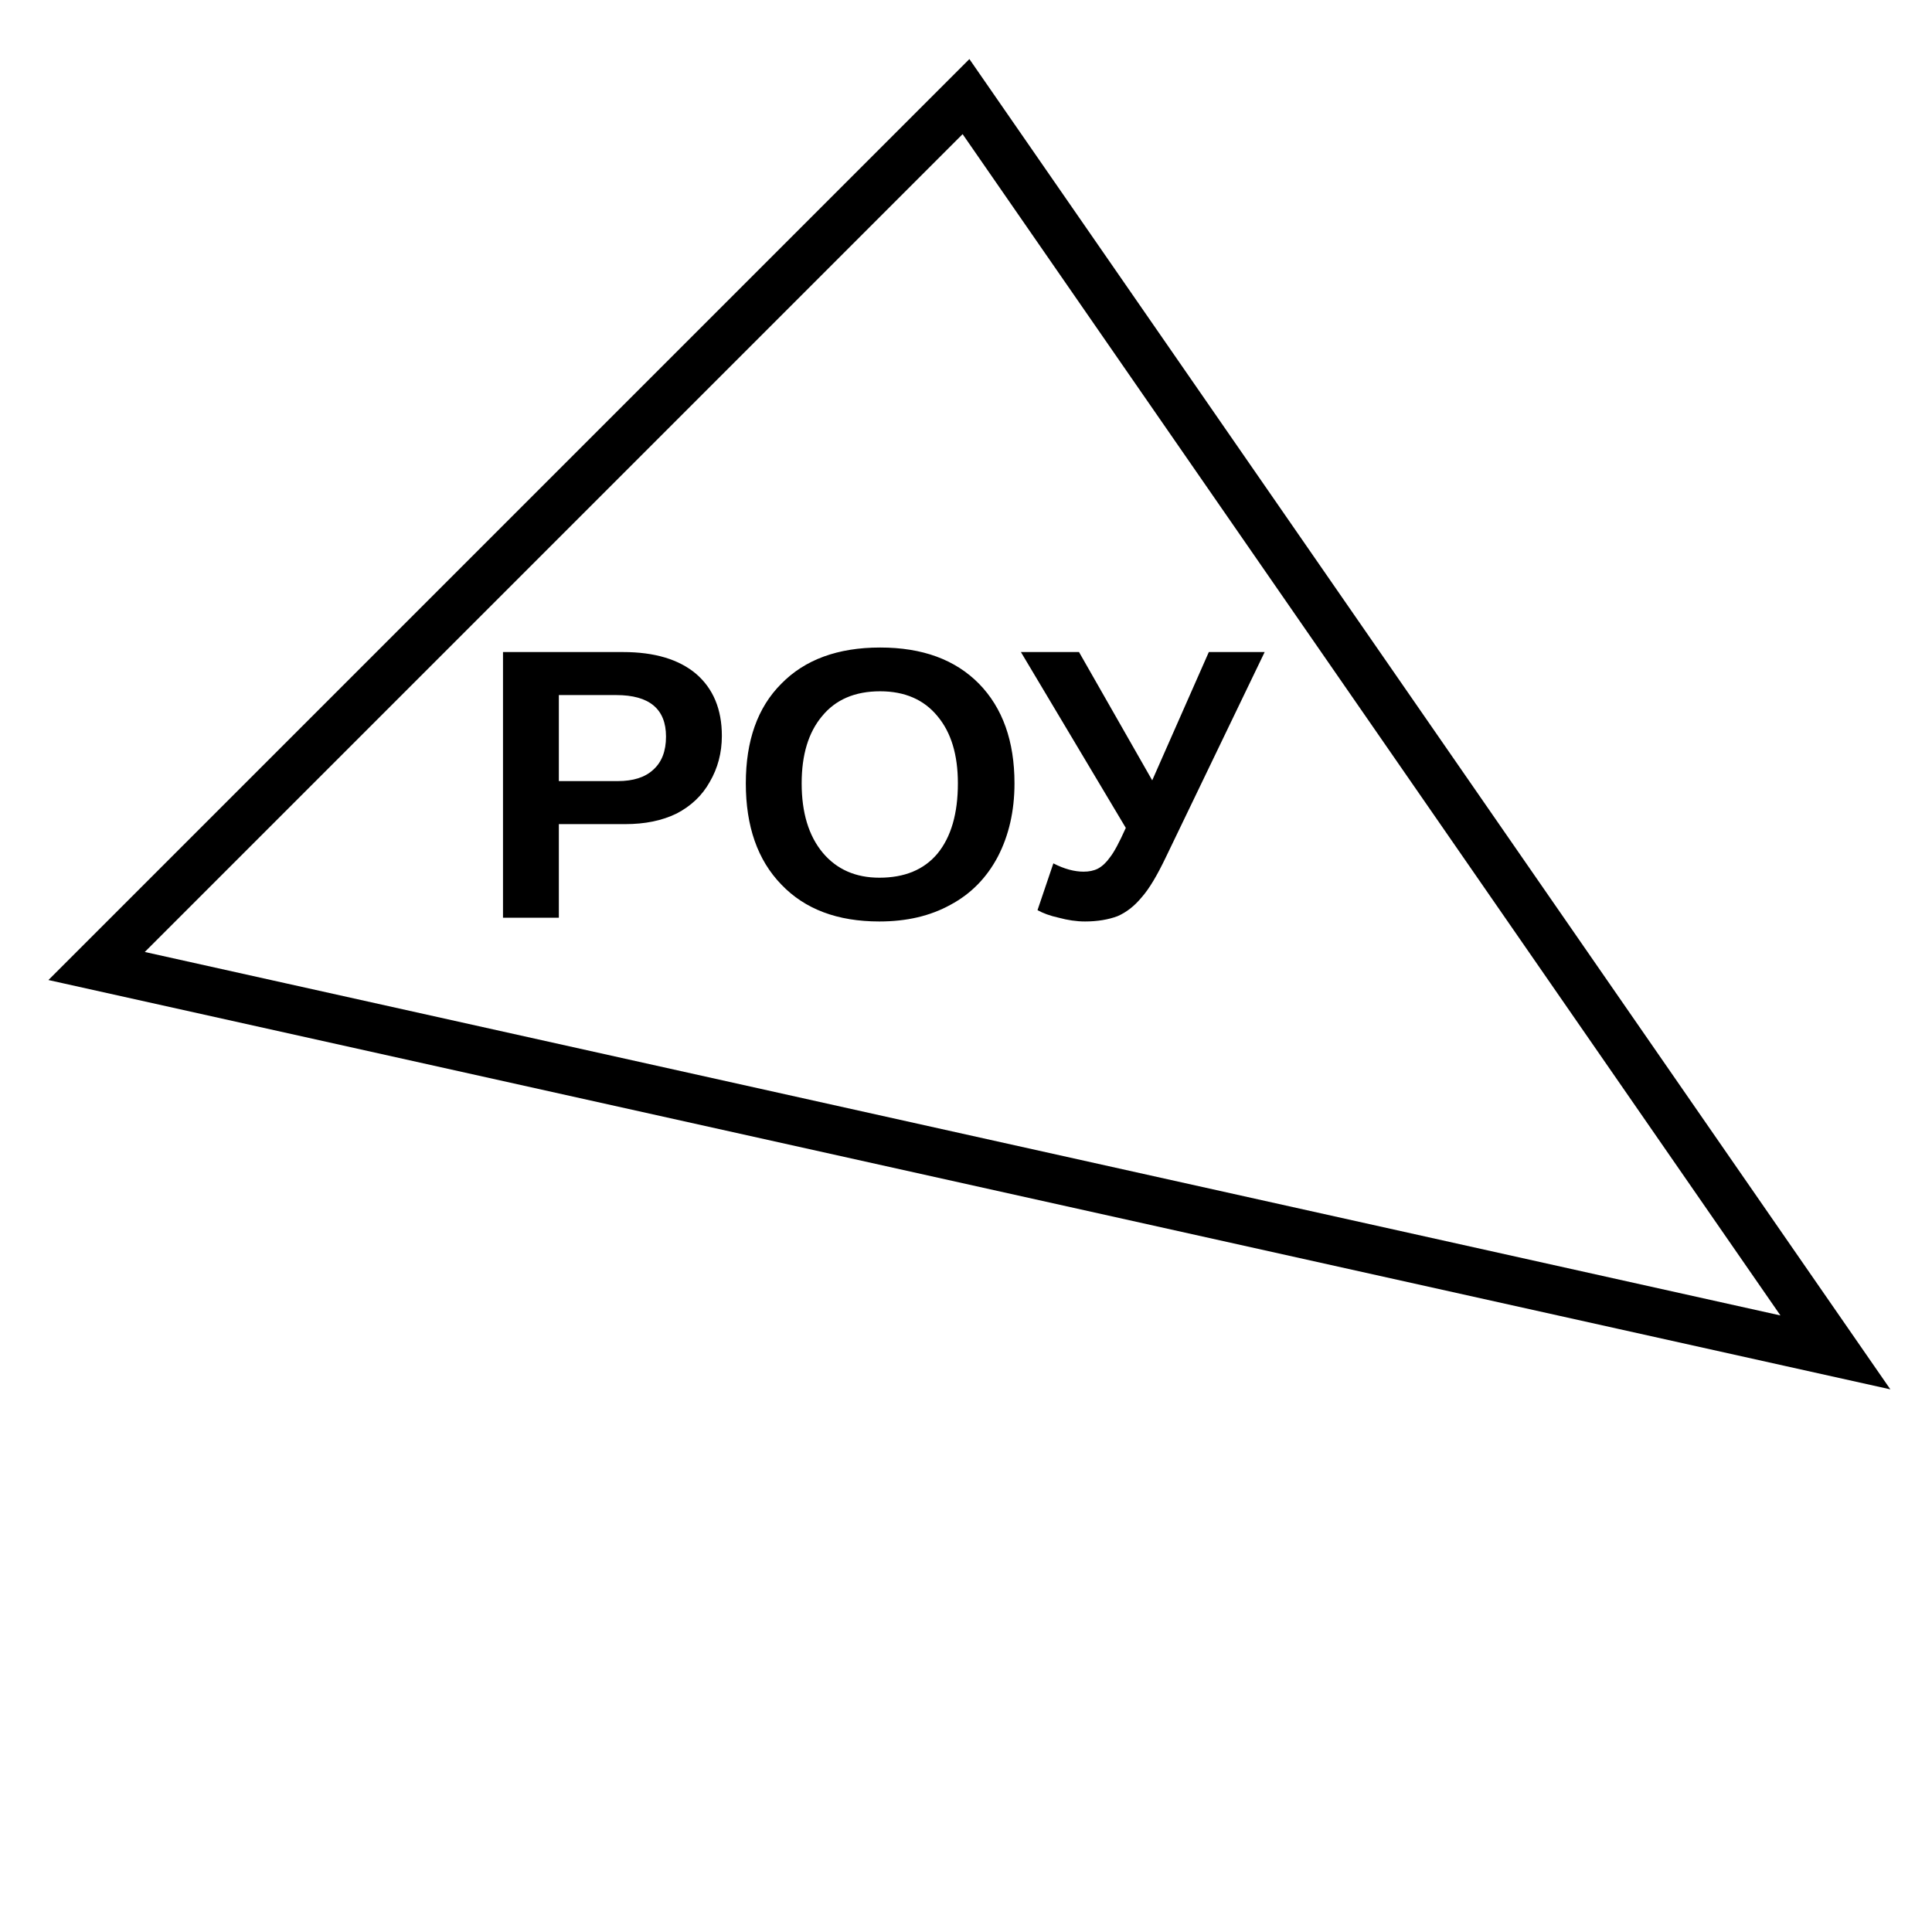
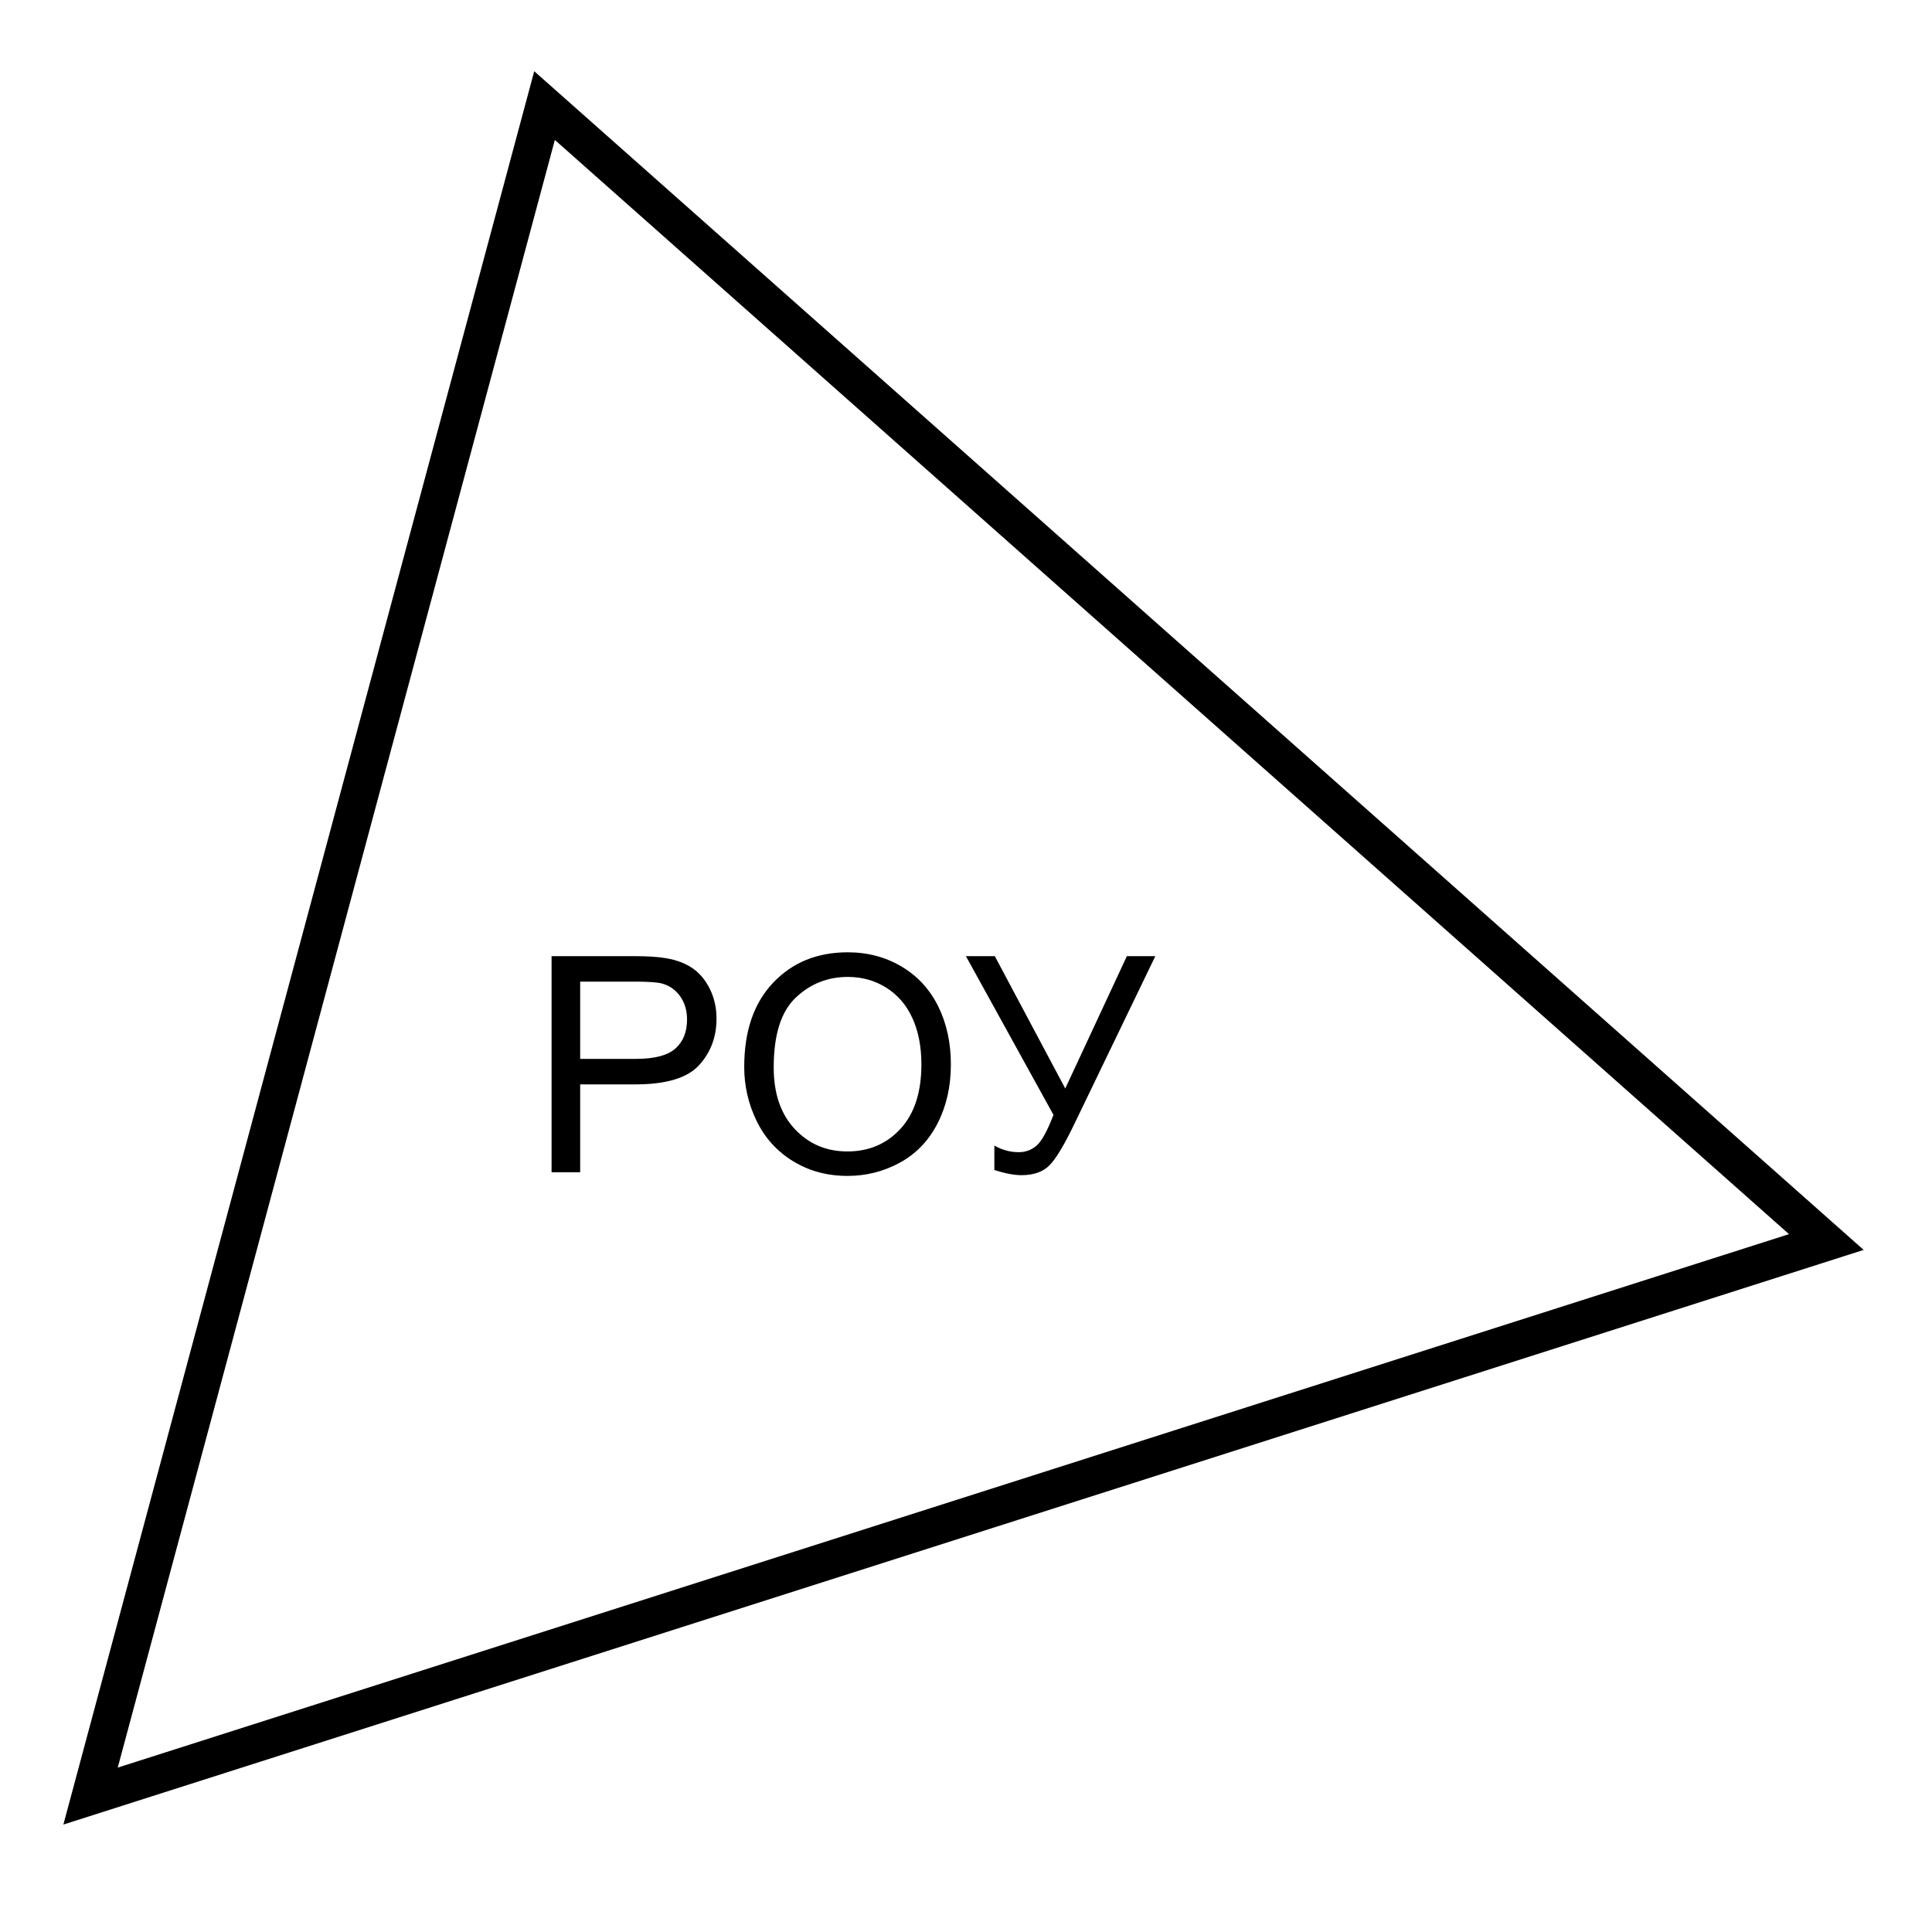
- <svg xmlns="http://www.w3.org/2000/svg" version="1.2" viewBox="0 0 40 40" width="40" height="40">
-   <polygon points="2,20 20,2 38,28" fill="none" stroke="black" stroke-width="1" />
-   <text x="18" y="19" text-anchor="middle" font-size="8" font-family="Arial" font-weight="bold" stroke-width="2" stroke="none" fill="black">РОУ</text>
+ <svg viewBox="0 0 1024 1024">
+   <g>
+     <g transform="translate(280.0005 471.9995)">
+       <path d="M114.453 93.523Q114.453 65.008 129.766 48.875Q145.078 32.742 169.297 32.742Q185.156 32.742 197.891 40.32Q210.625 47.898 217.305 61.453Q223.984 75.008 223.984 92.195Q223.984 109.617 216.953 123.367Q209.922 137.117 197.031 144.188Q184.141 151.258 169.219 151.258Q153.047 151.258 140.313 143.445Q127.578 135.633 121.016 122.117Q114.453 108.602 114.453 93.523ZM12.344 149.305L12.344 34.773L55.547 34.773Q66.953 34.773 72.969 35.867Q81.406 37.273 87.109 41.219Q92.812 45.164 96.289 52.273Q99.766 59.383 99.766 67.898Q99.766 82.508 90.469 92.625Q81.172 102.742 56.875 102.742L27.5 102.742L27.5 149.305L12.344 149.305ZM247.266 34.773L231.953 34.773L278.359 118.914Q273.516 131.57 269.492 135.125Q265.469 138.68 259.922 138.68Q253.125 138.68 247.031 135.164L247.031 148.133Q255.547 150.867 261.406 150.867Q271.016 150.867 276.172 145.711Q281.328 140.555 289.375 123.836L332.344 34.773L317.266 34.773L284.609 104.93L247.266 34.773ZM130.078 93.758Q130.078 114.461 141.211 126.375Q152.344 138.289 169.141 138.289Q186.25 138.289 197.305 126.258Q208.359 114.227 208.359 92.117Q208.359 78.133 203.633 67.703Q198.906 57.273 189.805 51.531Q180.703 45.789 169.375 45.789Q153.281 45.789 141.68 56.844Q130.078 67.898 130.078 93.758ZM27.5 89.227L57.109 89.227Q71.797 89.227 77.969 83.758Q84.141 78.289 84.141 68.367Q84.141 61.18 80.508 56.062Q76.875 50.945 70.938 49.305Q67.109 48.289 56.797 48.289L27.5 48.289L27.5 89.227Z" />
+     </g>
+     <path d="M240.615 0L920 602.343L0 896L240.615 0Z" transform="translate(48 55.95752)" fill="none" stroke="#000000" stroke-width="20" />
+   </g>
</svg>
